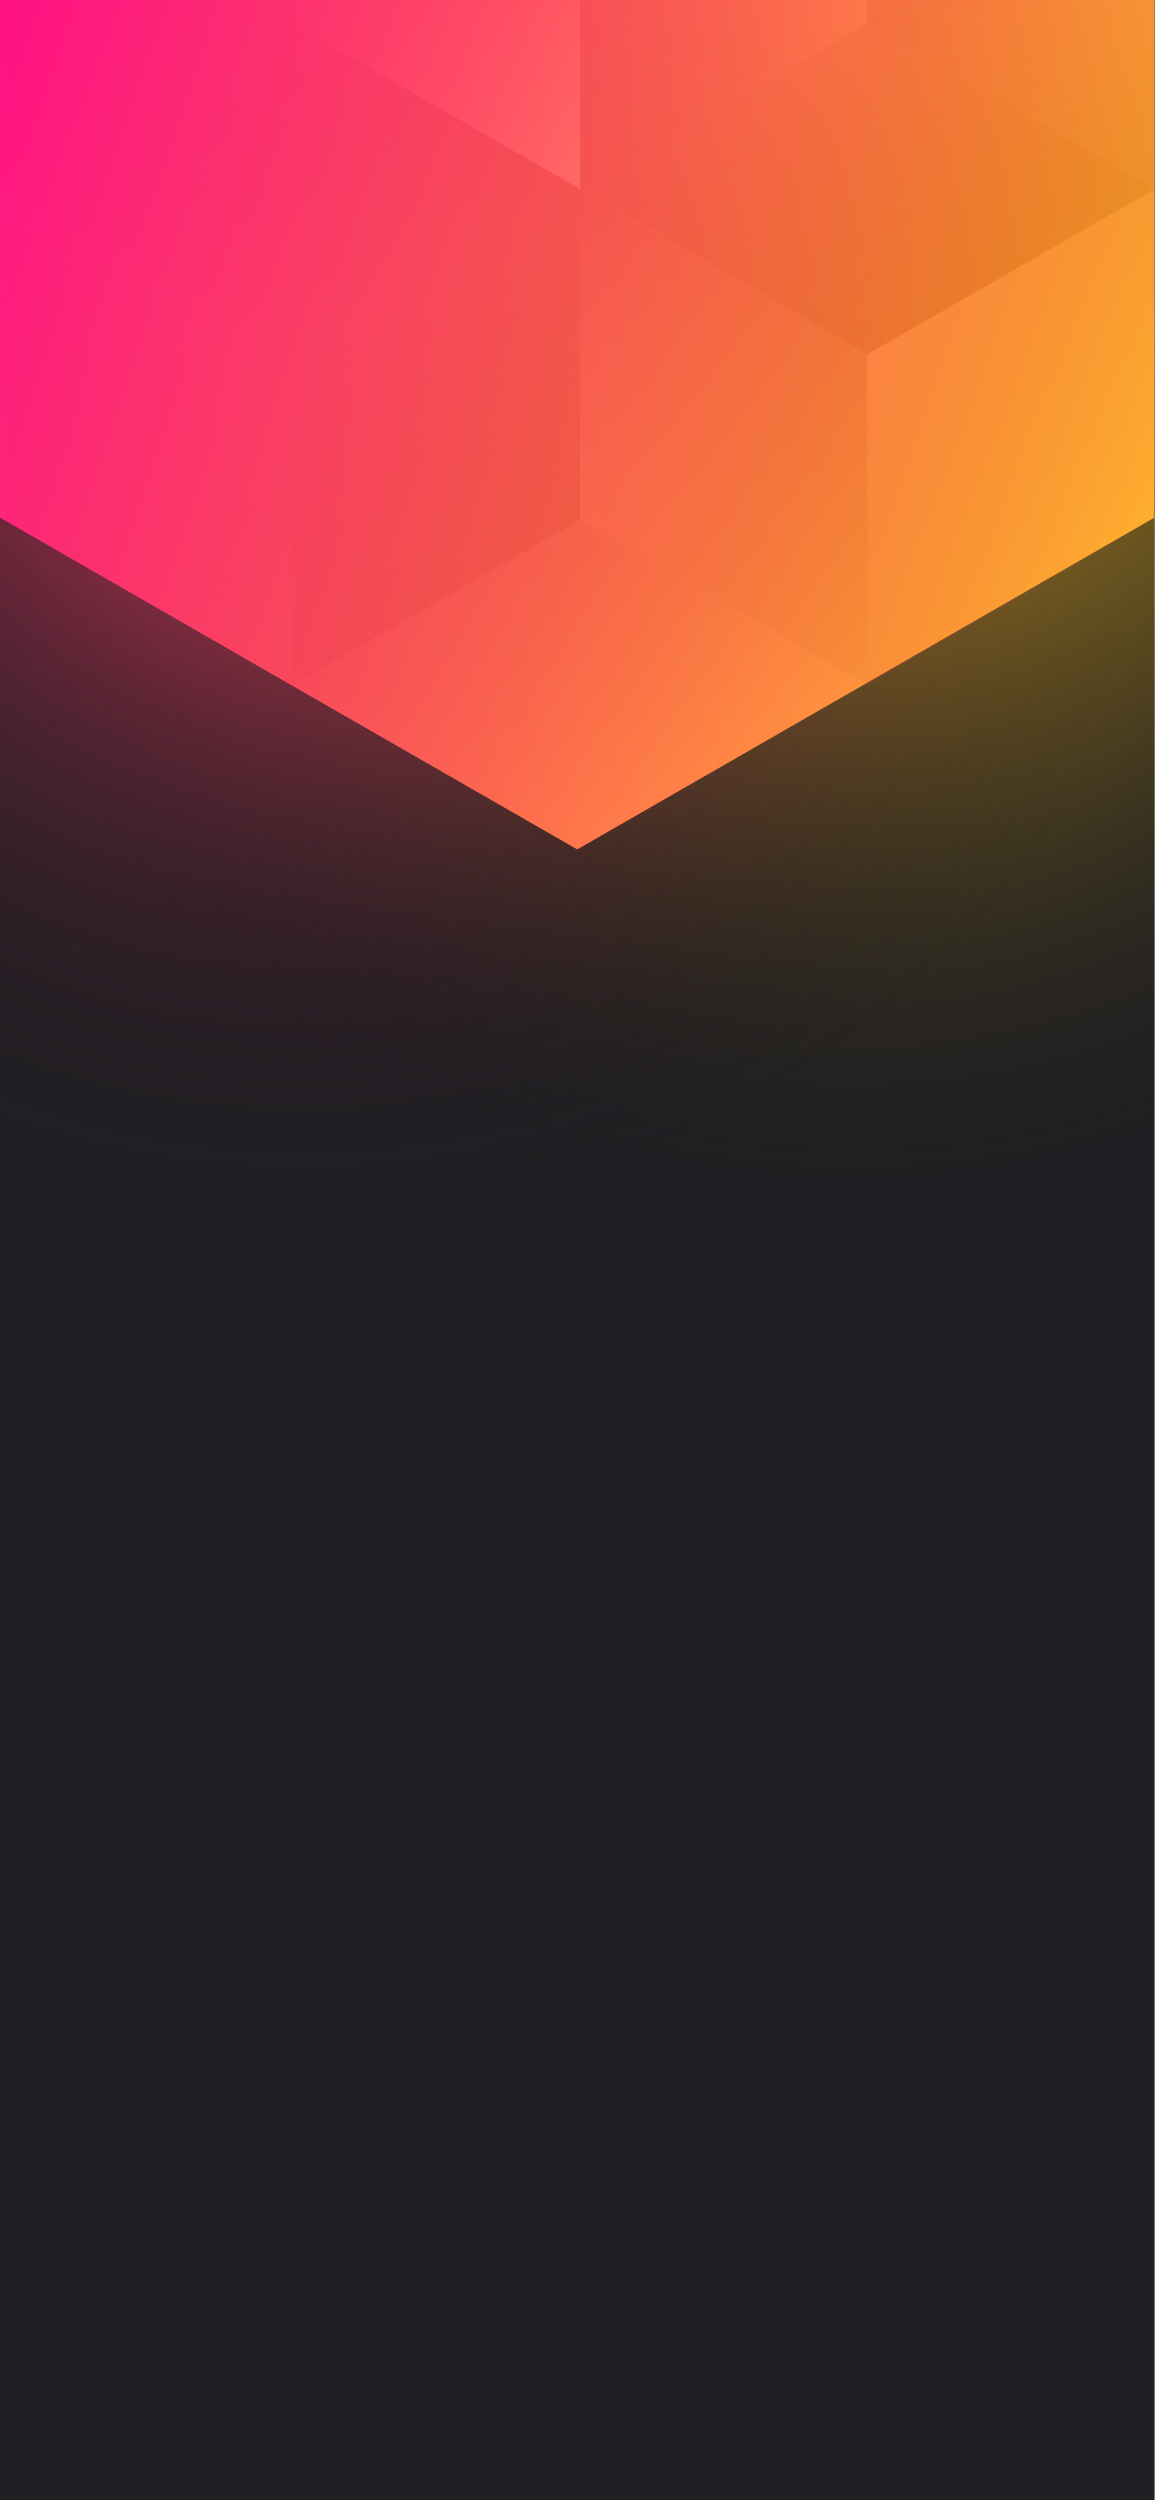
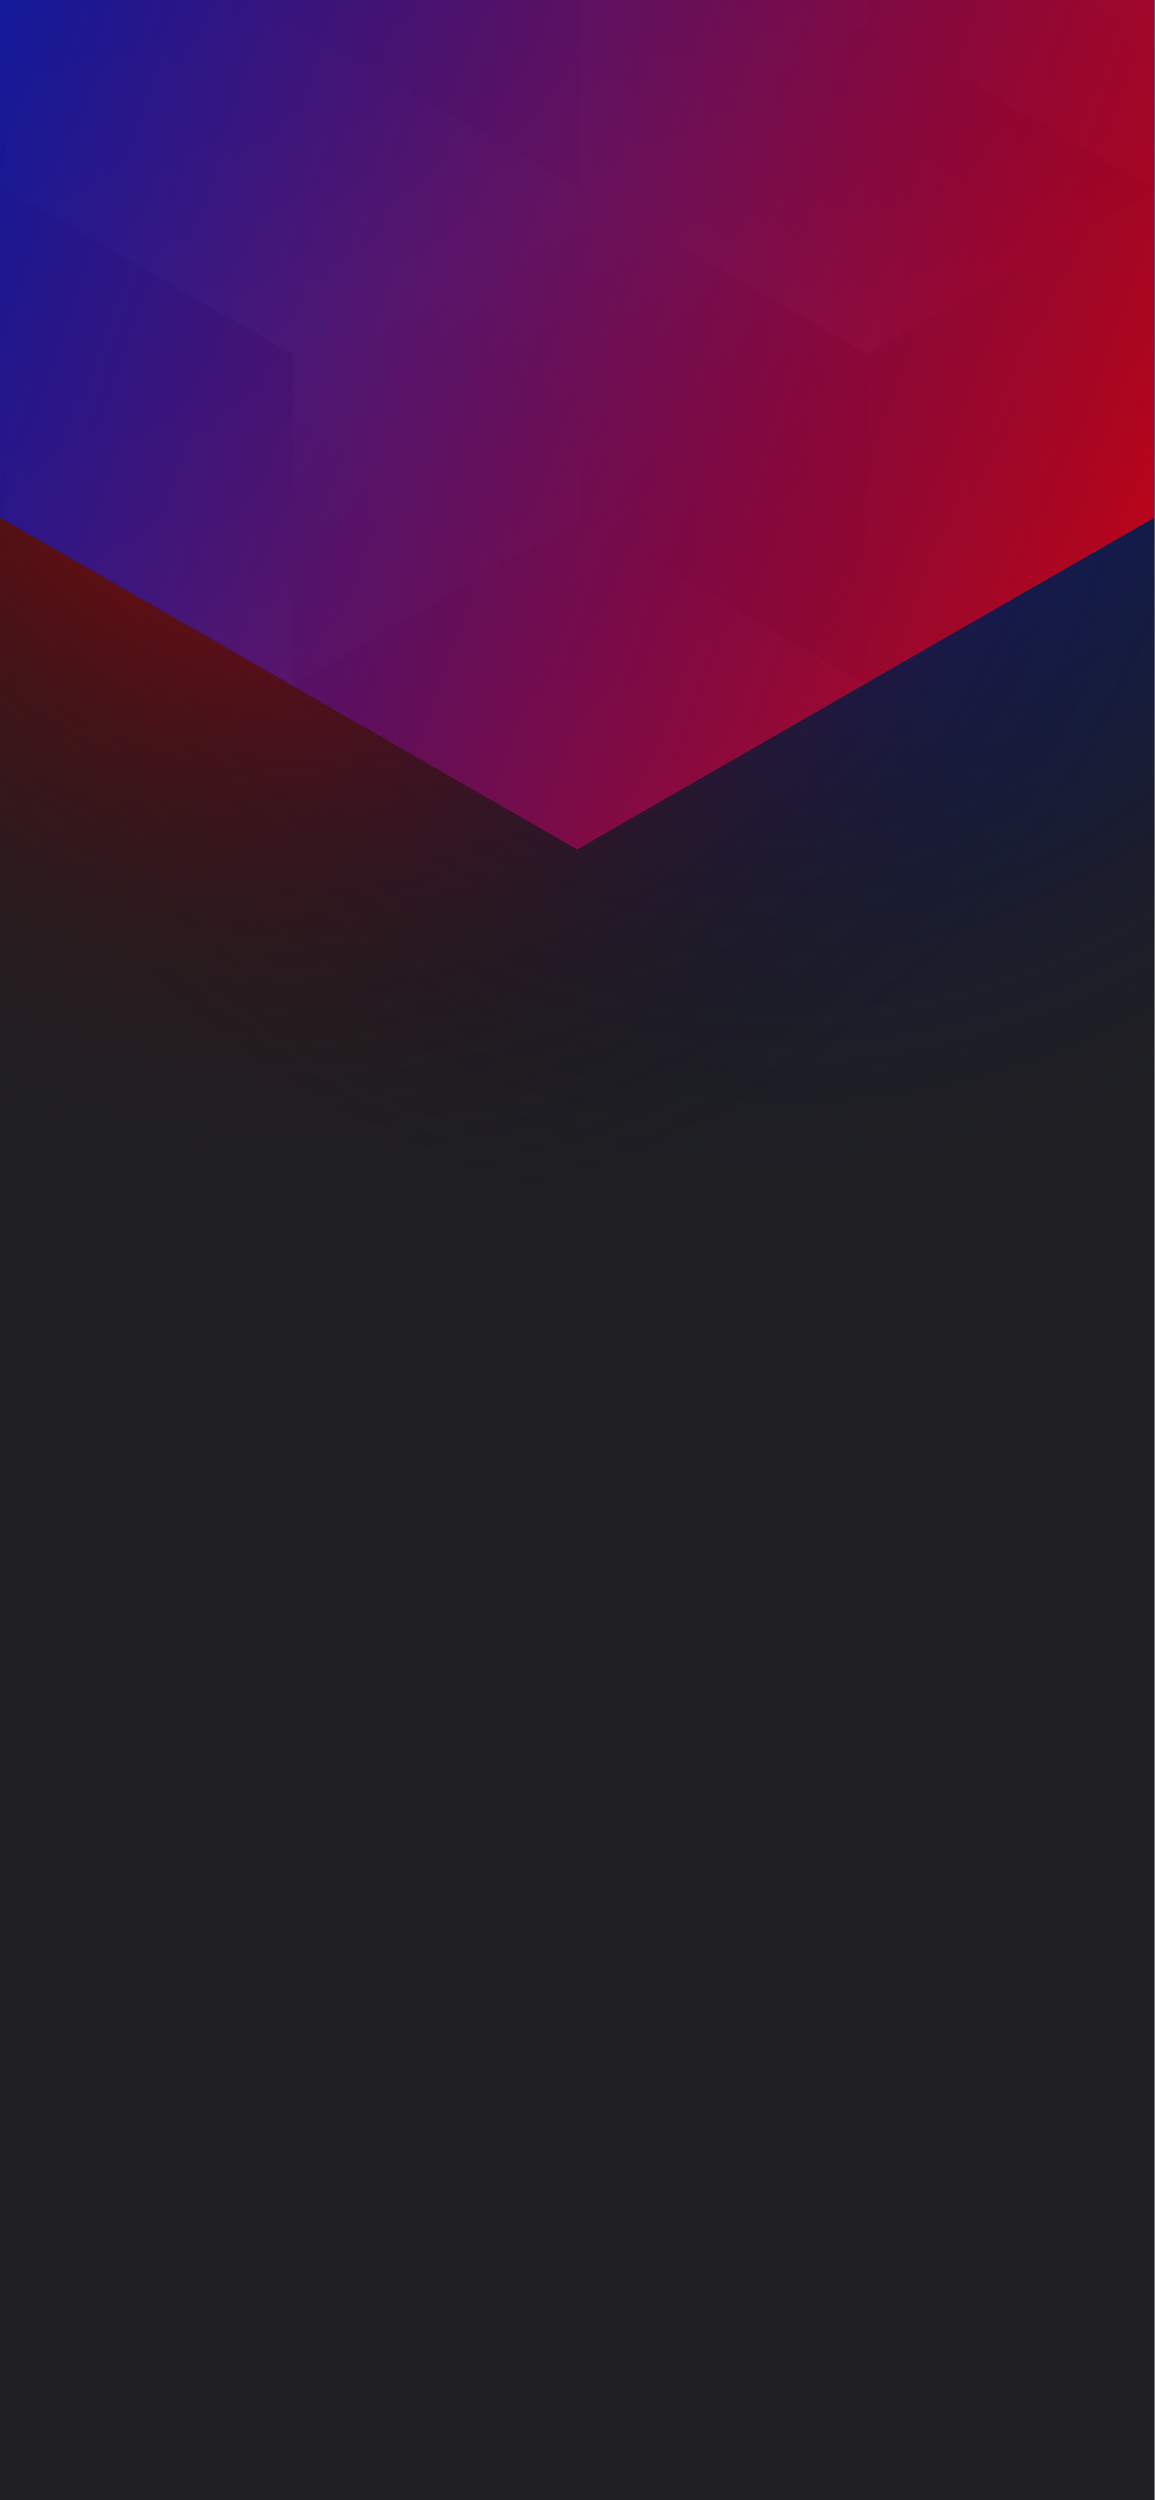
<svg xmlns="http://www.w3.org/2000/svg" width="375" height="812" viewBox="0 0 375 812" fill="none">
  <g clip-path="url(#clip0_)">
    <rect width="375" height="812" fill="#202024" />
-     <circle cx="278" cy="99" r="300" transform="rotate(-180 278 99)" fill="url(#paint0_radial_)" />
+     <circle cx="252" cy="99" r="300" transform="rotate(-180 252 99)" fill="url(#paint0_radial_)" />
    <circle cx="98" cy="99" r="300" transform="rotate(-180 98 99)" fill="url(#paint1_radial_)" />
    <mask id="mask0_" style="mask-type:alpha" maskUnits="userSpaceOnUse" x="0" y="0" width="375" height="812">
      <rect width="375" height="812" fill="#202024" />
    </mask>
    <g mask="url(#mask0_)">
      <path d="M375 168.101V-310.699L187.478 -418.486L-0.045 -310.699V168.101L187.478 275.894L375 168.101Z" fill="url(#paint2_linear_)" />
      <g style="mix-blend-mode:luminosity" opacity="0.4">
        <path d="M1.837 61.393V168.797L95.127 222.505L188.418 168.797V61.393L95.127 7.686L1.837 61.393Z" fill="url(#paint3_linear_)" />
        <path d="M1.837 -46.017V61.388L95.127 115.095L188.418 61.388V-46.017L95.127 -99.724L1.837 -46.017Z" fill="url(#paint4_linear_)" />
        <path d="M281.709 -99.696V7.708L188.418 61.416L95.127 7.708V-99.696L188.418 -153.403L281.709 -99.696Z" fill="url(#paint5_linear_)" />
        <path d="M188.418 168.797V61.393L281.709 7.685L375 61.393V168.797L281.709 222.504L188.418 168.797Z" fill="url(#paint6_linear_)" />
        <path d="M375 -46.017V61.388L281.709 115.095L188.418 61.388V-46.017L281.709 -99.724L375 -46.017Z" fill="url(#paint7_linear_)" />
-         <path d="M281.709 222.527V115.123L188.418 61.416L95.127 115.123L95.127 222.527L188.418 276.235L281.709 222.527Z" fill="url(#paint8_linear_)" />
+         <path d="M281.709 222.527V115.123L188.418 61.416L95.127 115.123L95.127 222.527L188.418 276.234L281.709 222.527Z" fill="url(#paint8_linear_)" />
      </g>
    </g>
  </g>
  <defs>
-     <radialGradient id="paint0_radial_" cx="0" cy="0" r="1" gradientUnits="userSpaceOnUse" gradientTransform="translate(278 99) rotate(90) scale(300)">
-       <stop stop-color="#FFC323" />
+     <radialGradient id="paint0_radial_" cx="0" cy="0" r="1" gradientUnits="userSpaceOnUse" gradientTransform="translate(252 99) rotate(90) scale(300)">
+       <stop stop-color="#001EBA" />
      <stop offset="1" stop-color="#121214" stop-opacity="0" />
    </radialGradient>
    <radialGradient id="paint1_radial_" cx="0" cy="0" r="1" gradientUnits="userSpaceOnUse" gradientTransform="translate(98 99) rotate(90) scale(300)">
-       <stop stop-color="#FF3D6E" />
+       <stop stop-color="#BF0000" />
      <stop offset="1" stop-color="#121214" stop-opacity="0" />
    </radialGradient>
    <linearGradient id="paint2_linear_" x1="-67.95" y1="58.938" x2="436.115" y2="232.357" gradientUnits="userSpaceOnUse">
-       <stop stop-color="#FF008E" />
-       <stop offset="1" stop-color="#FFCD1E" />
+       <stop stop-color="#001BA6" />
+       <stop offset="1" stop-color="#D90202" />
    </linearGradient>
    <linearGradient id="paint3_linear_" x1="95.127" y1="217.565" x2="2.238" y2="59.047" gradientUnits="userSpaceOnUse">
-       <stop stop-color="#8257E5" />
-       <stop offset="1" stop-color="#FF008E" stop-opacity="0" />
+       <stop stop-color="#BD0000" />
+       <stop offset="1" stop-color="#2201EF" stop-opacity="0" />
    </linearGradient>
    <linearGradient id="paint4_linear_" x1="95.127" y1="110.155" x2="2.238" y2="-48.363" gradientUnits="userSpaceOnUse">
-       <stop stop-color="#8257E5" />
-       <stop offset="1" stop-color="#FF008E" stop-opacity="0" />
+       <stop stop-color="#BD0000" />
+       <stop offset="1" stop-color="#2201EF" stop-opacity="0" />
    </linearGradient>
    <linearGradient id="paint5_linear_" x1="95.127" y1="-105.732" x2="281.421" y2="6.686" gradientUnits="userSpaceOnUse">
-       <stop stop-color="#FF008E" stop-opacity="0" />
-       <stop offset="1" stop-color="#FFCD1E" />
+       <stop stop-color="#001688" stop-opacity="0" />
+       <stop offset="1" stop-color="#C60000" />
    </linearGradient>
    <linearGradient id="paint6_linear_" x1="375" y1="174.833" x2="188.706" y2="62.415" gradientUnits="userSpaceOnUse">
-       <stop stop-color="#FF008E" stop-opacity="0" />
-       <stop offset="1" stop-color="#FFCD1E" />
+       <stop stop-color="#001688" stop-opacity="0" />
+       <stop offset="1" stop-color="#C60000" />
    </linearGradient>
    <linearGradient id="paint7_linear_" x1="281.709" y1="110.155" x2="374.598" y2="-48.363" gradientUnits="userSpaceOnUse">
-       <stop stop-color="#8257E5" />
-       <stop offset="1" stop-color="#FF008E" stop-opacity="0" />
+       <stop stop-color="#BD0000" />
+       <stop offset="1" stop-color="#2201EF" stop-opacity="0" />
    </linearGradient>
    <linearGradient id="paint8_linear_" x1="188.418" y1="66.355" x2="281.307" y2="224.873" gradientUnits="userSpaceOnUse">
-       <stop stop-color="#8257E5" />
-       <stop offset="1" stop-color="#FF008E" stop-opacity="0" />
+       <stop stop-color="#BD0000" />
+       <stop offset="1" stop-color="#2201EF" stop-opacity="0" />
    </linearGradient>
    <clipPath id="clip0_">
      <rect width="375" height="812" fill="white" />
    </clipPath>
  </defs>
</svg>
